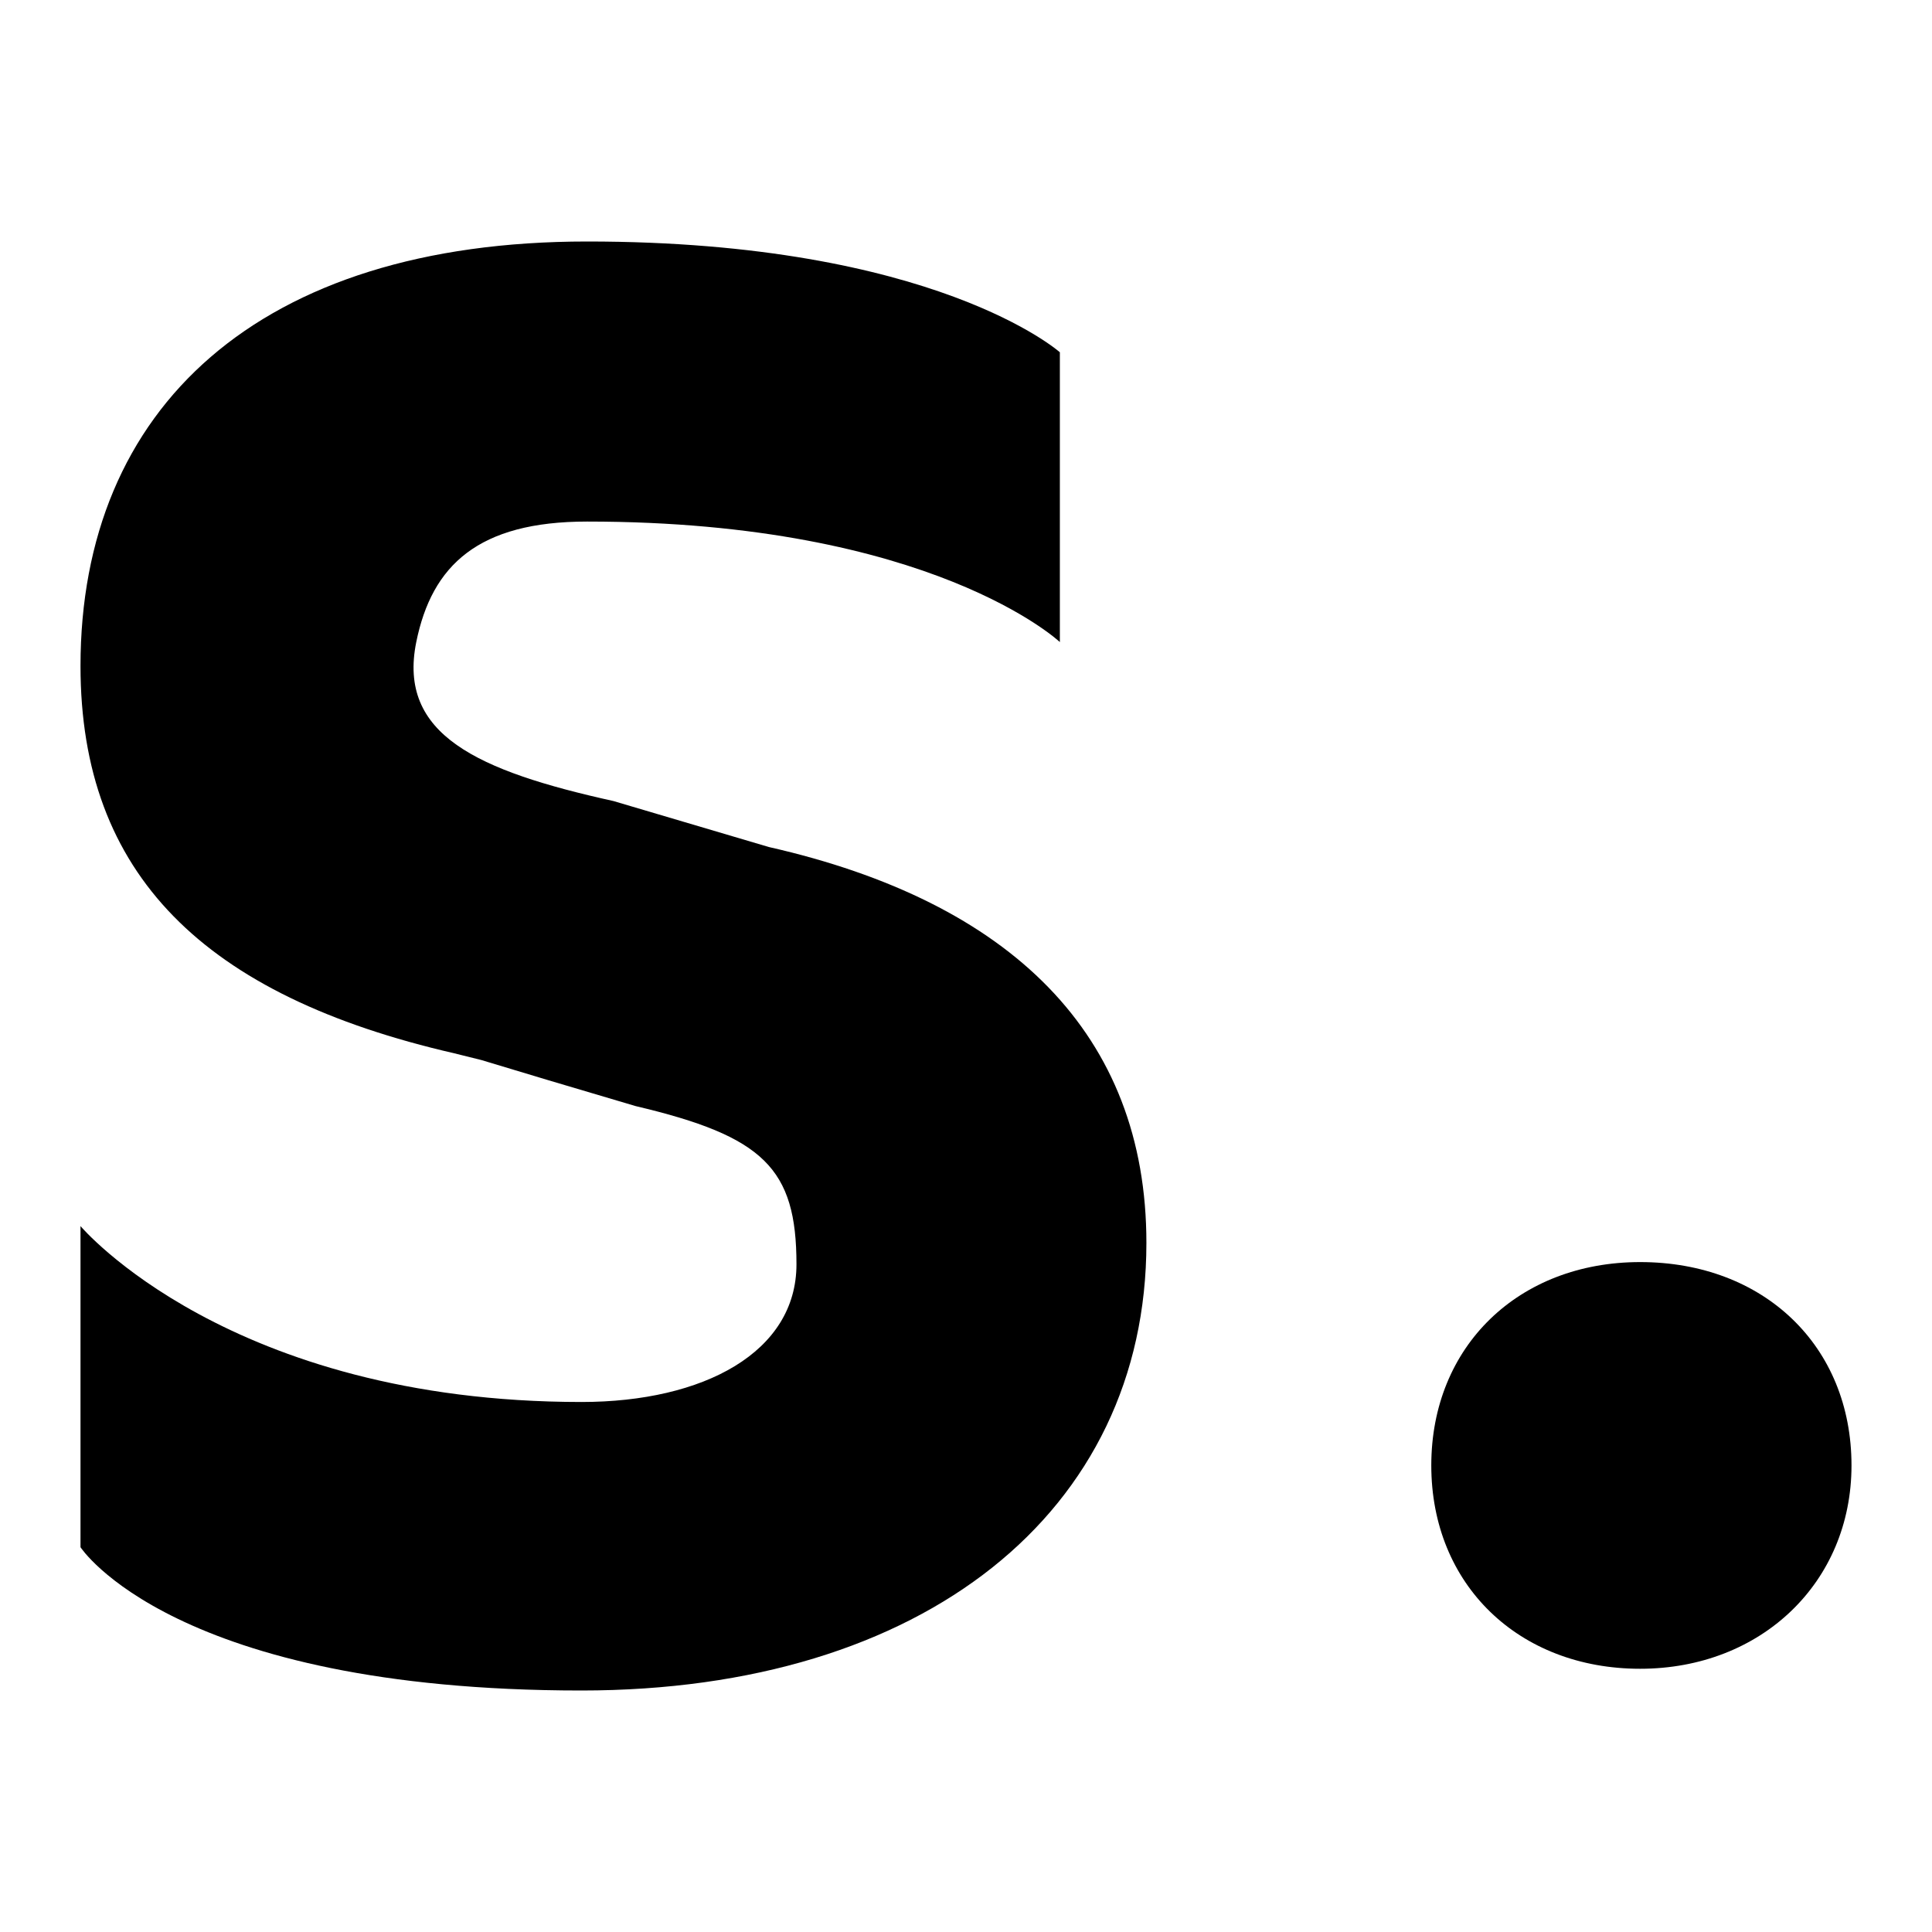
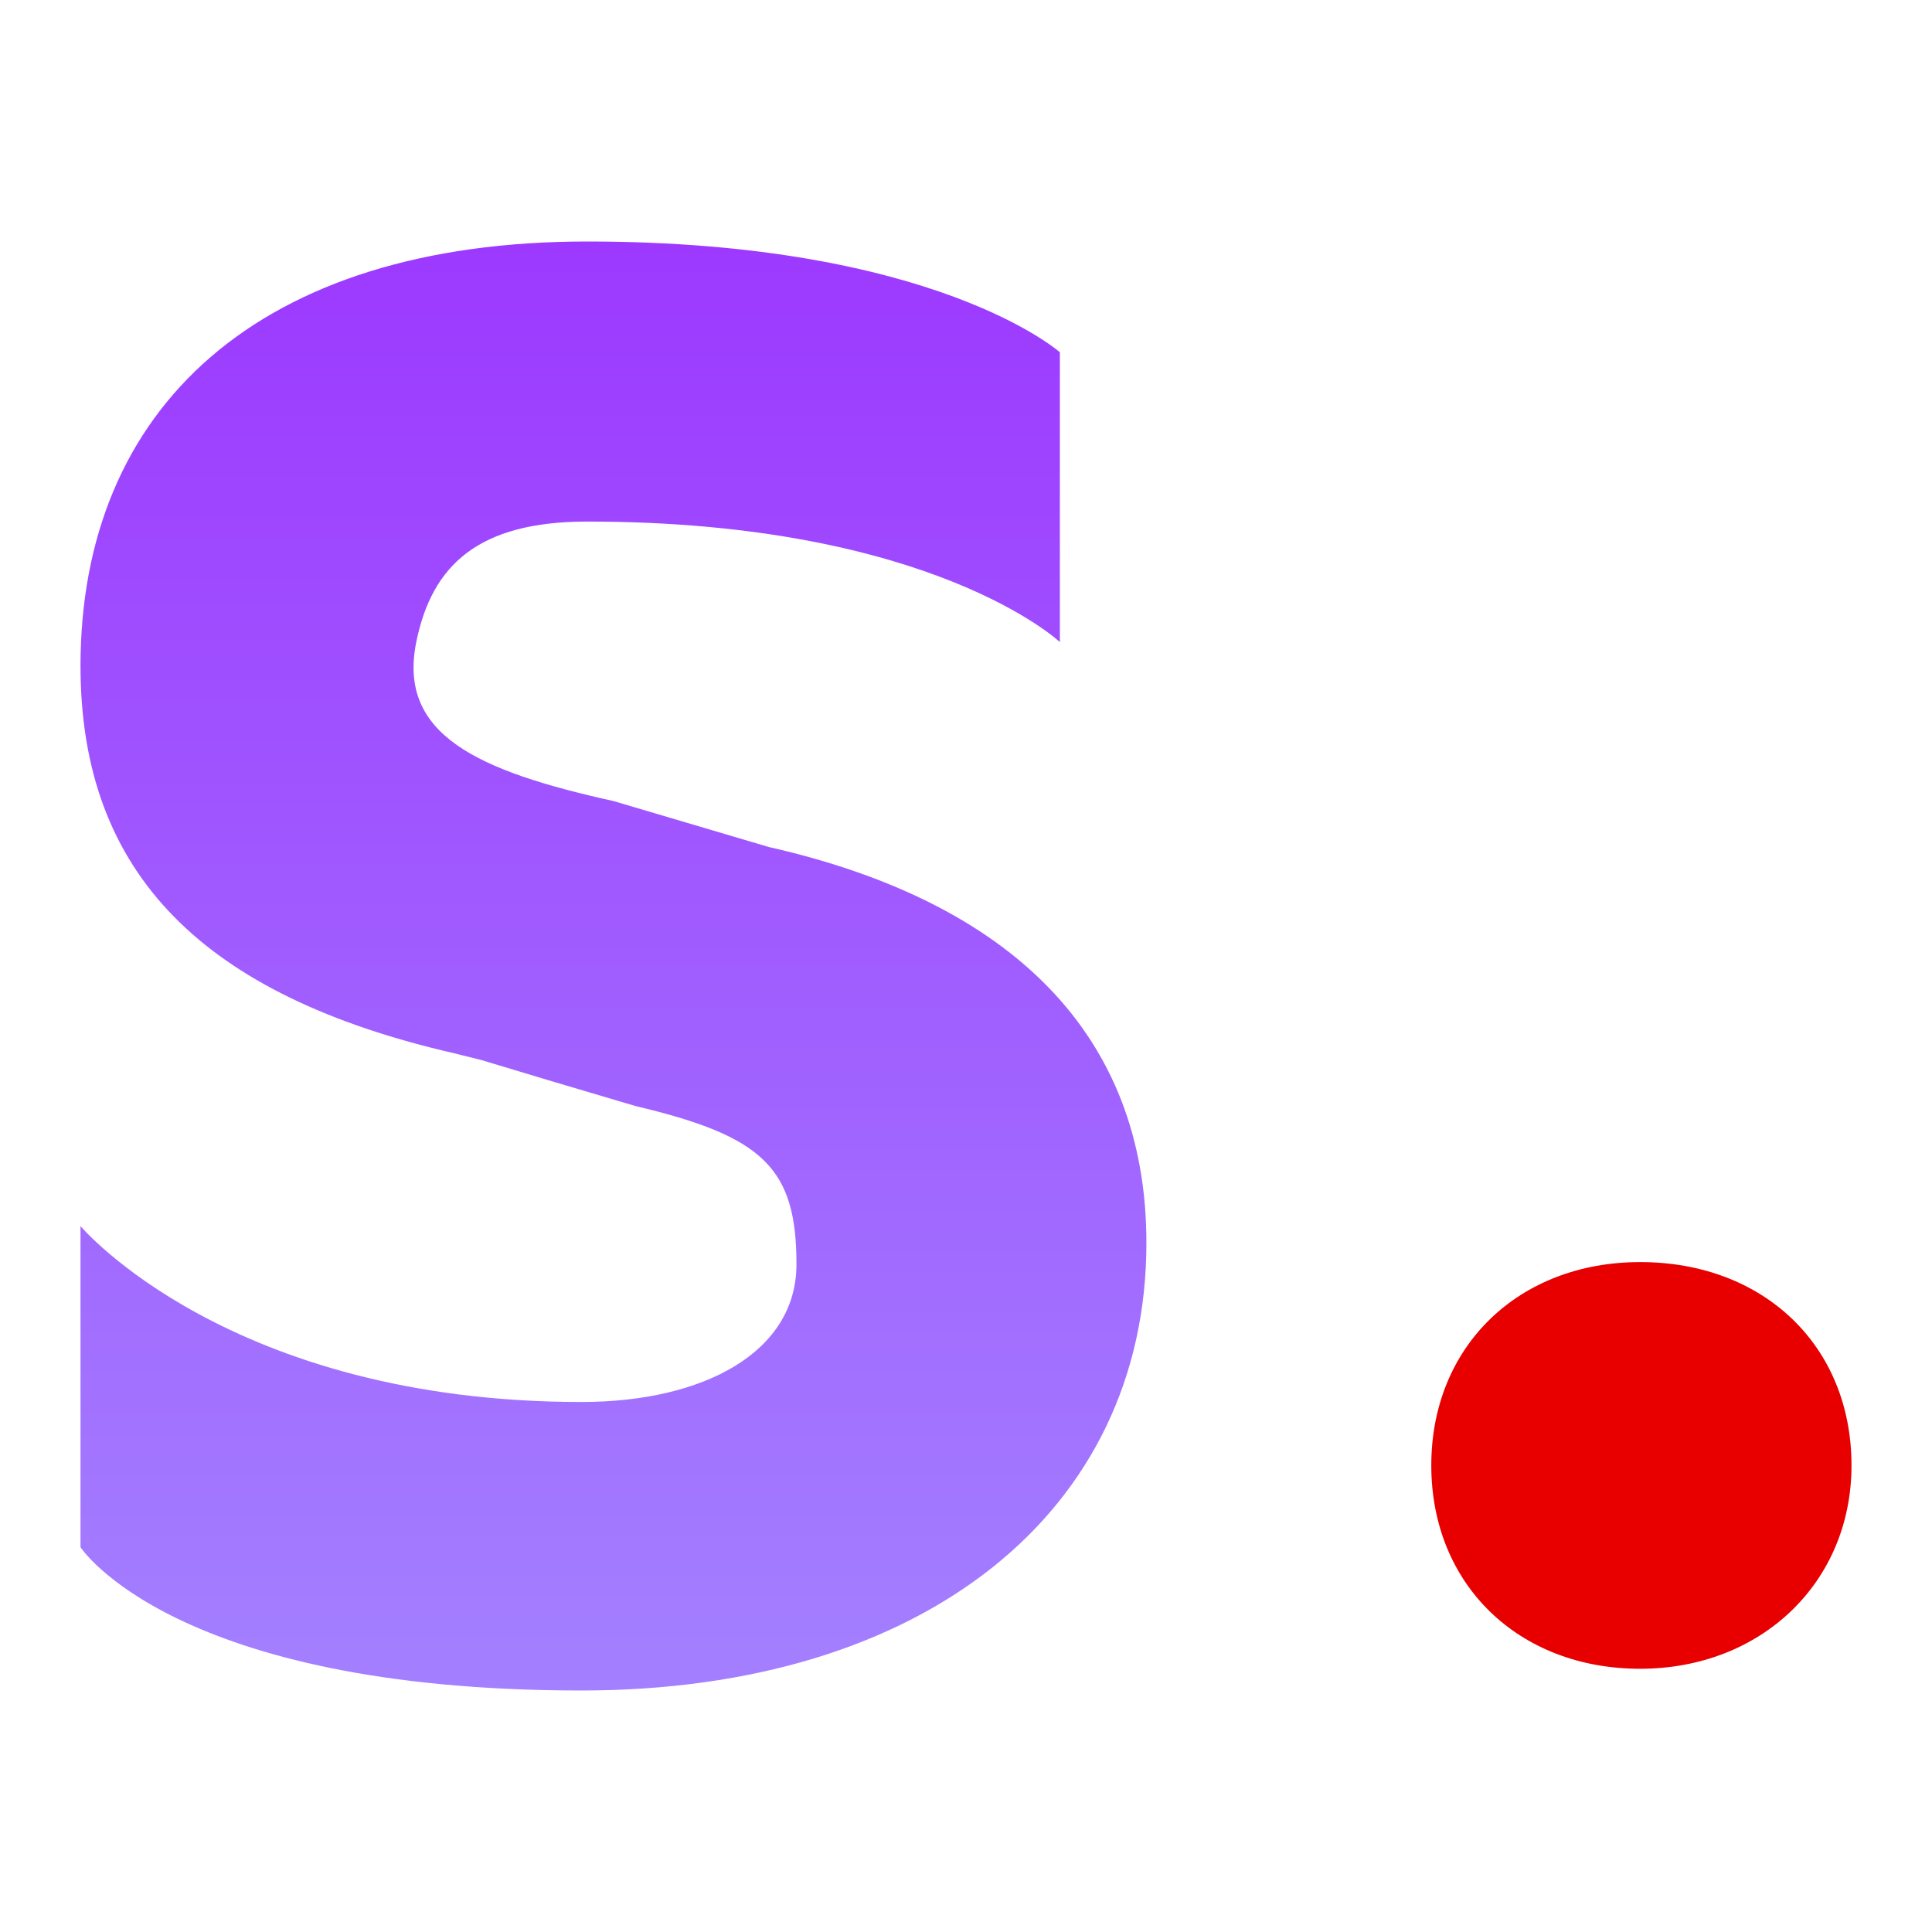
- <svg xmlns="http://www.w3.org/2000/svg" fill="currentColor" fill-rule="evenodd" height="1em" style="flex:none;line-height:1" viewBox="0 0 24 24" width="1em">
-   <path d="M7.223 21c4.252 0 7.018-2.22 7.018-5.56 0-2.59-1.682-4.236-4.69-4.918l-1.93-.571c-1.694-.375-2.683-.825-2.45-1.975.194-.957.773-1.497 2.122-1.497 4.285 0 5.873 1.497 5.873 1.497v-3.6S11.62 3 7.293 3C3.213 3 1 5.07 1 8.273c0 2.59 1.534 4.097 4.645 4.812l.334.083c.473.144 1.112.335 1.916.572 1.59.375 1.999.773 1.999 1.966 0 1.09-1.15 1.71-2.67 1.71C2.841 17.416 1 15.231 1 15.231v3.989S2.152 21 7.223 21z" />
-   <path d="M20.374 20.73c1.505 0 2.626-1.073 2.626-2.526 0-1.484-1.089-2.526-2.626-2.526-1.505 0-2.594 1.042-2.594 2.526 0 1.484 1.089 2.526 2.594 2.526z" />
+ <svg xmlns="http://www.w3.org/2000/svg" height="1em" style="flex:none;line-height:1" viewBox="0 0 24 24" width="1em">
+   <path d="M7.223 21c4.252 0 7.018-2.22 7.018-5.56 0-2.59-1.682-4.236-4.69-4.918l-1.93-.571c-1.694-.375-2.683-.825-2.45-1.975.194-.957.773-1.497 2.122-1.497 4.285 0 5.873 1.497 5.873 1.497v-3.6S11.62 3 7.293 3C3.213 3 1 5.07 1 8.273c0 2.59 1.534 4.097 4.645 4.812l.334.083c.473.144 1.112.335 1.916.572 1.59.375 1.999.773 1.999 1.966 0 1.09-1.15 1.71-2.67 1.71C2.841 17.416 1 15.231 1 15.231v3.989S2.152 21 7.223 21z" fill="url(#lobe-icons-stability-_R_0_)" />
+   <path d="M20.374 20.73c1.505 0 2.626-1.073 2.626-2.526 0-1.484-1.089-2.526-2.626-2.526-1.505 0-2.594 1.042-2.594 2.526 0 1.484 1.089 2.526 2.594 2.526z" fill="#E80000" />
+   <defs>
+     <linearGradient id="lobe-icons-stability-_R_0_" x1="50%" x2="50%" y1="0%" y2="100%">
+       <stop offset="0%" stop-color="#9D39FF" />
+       <stop offset="100%" stop-color="#A380FF" />
+     </linearGradient>
+   </defs>
</svg>
